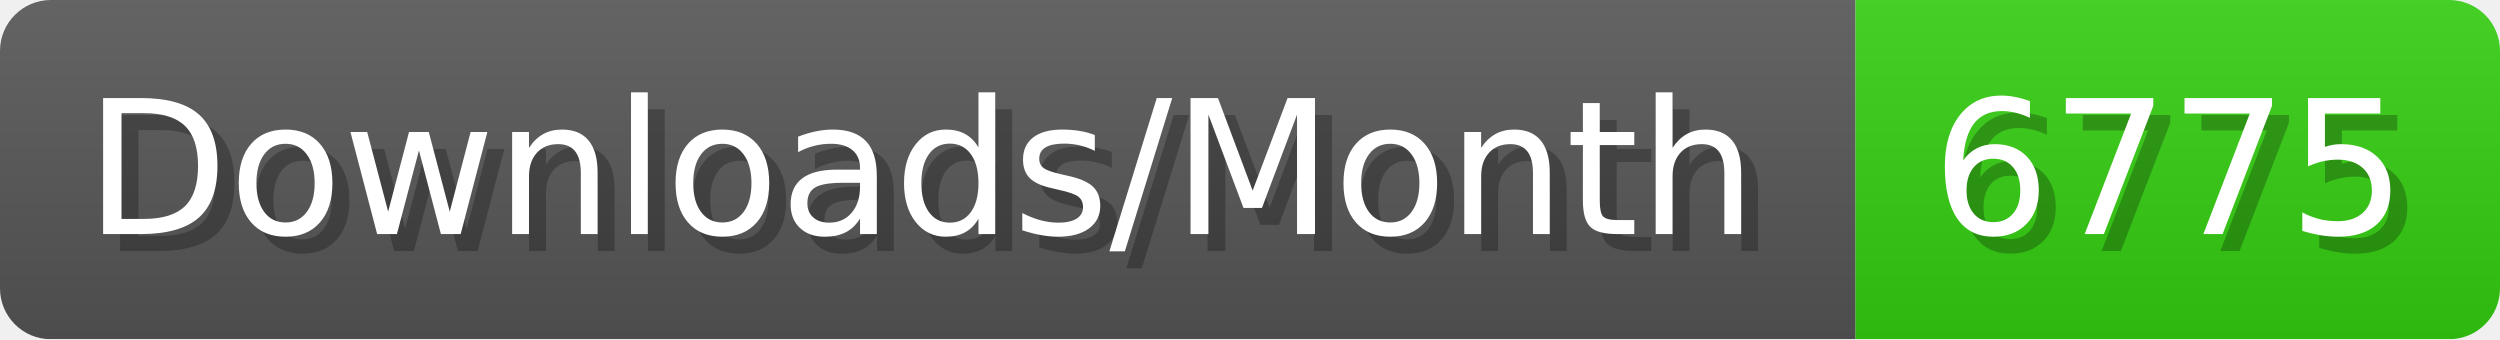
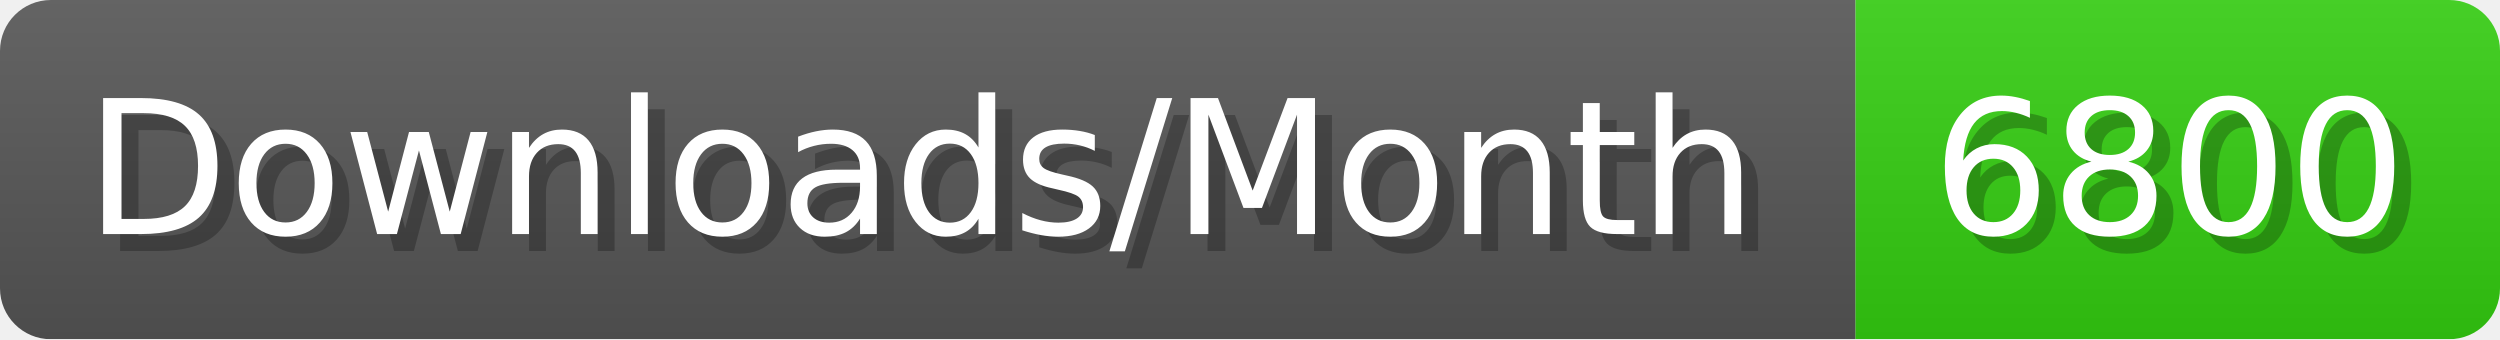
- <svg xmlns="http://www.w3.org/2000/svg" width="147.4" height="20" viewBox="0 0 1474 200" role="img" aria-label="Downloads/Month: 6775">
+ <svg xmlns="http://www.w3.org/2000/svg" width="147.4" height="20" viewBox="0 0 1474 200" role="img" aria-label="Downloads/Month: 6800">
  <linearGradient id="YlXUI" x2="0" y2="100%">
    <stop offset="0" stop-opacity=".1" stop-color="#EEE" />
    <stop offset="1" stop-opacity=".1" />
  </linearGradient>
  <mask id="JHhop">
    <rect width="1474" height="200" rx="30" fill="#FFF" />
  </mask>
  <g mask="url(#JHhop)">
    <rect width="1094" height="200" fill="#555" />
    <rect width="380" height="200" fill="#3C1" x="1094" />
    <rect width="1474" height="200" fill="url(#YlXUI)" />
  </g>
  <g aria-hidden="true" fill="#fff" text-anchor="start" font-family="Verdana,DejaVu Sans,sans-serif" font-size="110">
    <text x="60" y="148" textLength="994" fill="#000" opacity="0.25">Downloads/Month</text>
    <text x="50" y="138" textLength="994">Downloads/Month</text>
-     <text x="1149" y="148" textLength="280" fill="#000" opacity="0.25">6775</text>
-     <text x="1139" y="138" textLength="280">6775</text>
+     <text x="1149" y="148" textLength="280" fill="#000" opacity="0.25">6800</text>
+     <text x="1139" y="138" textLength="280">6800</text>
  </g>
</svg>
